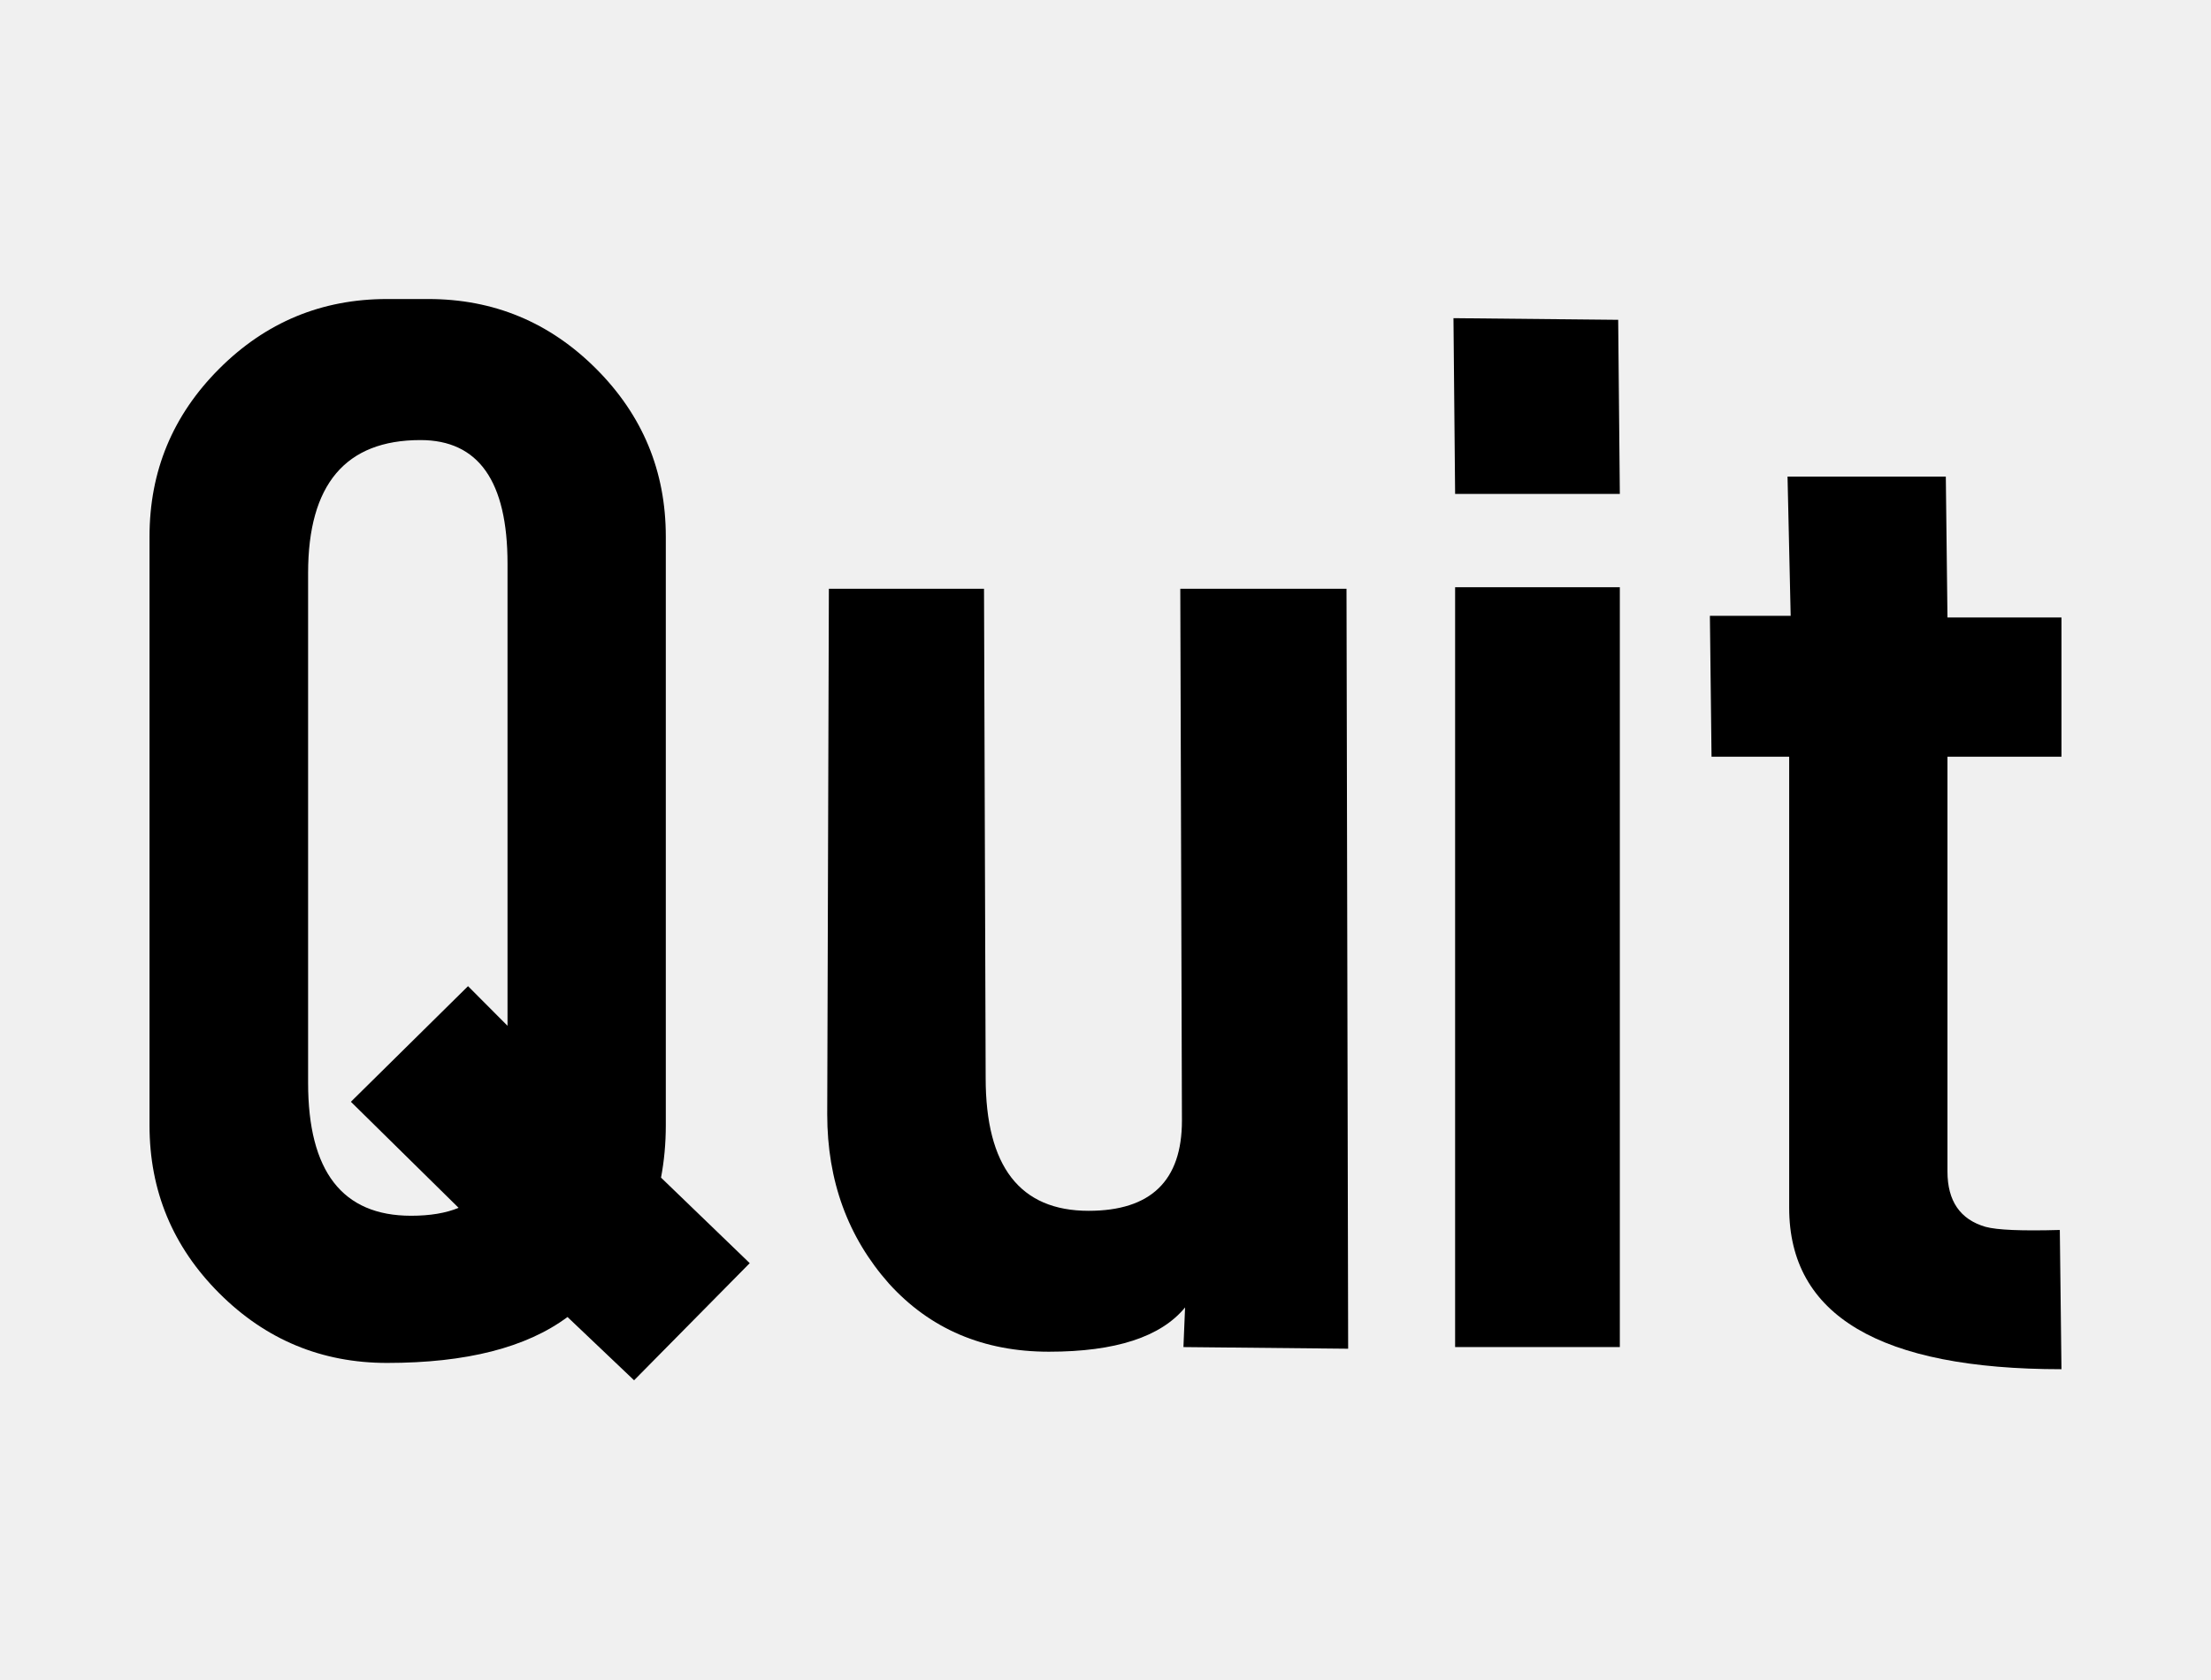
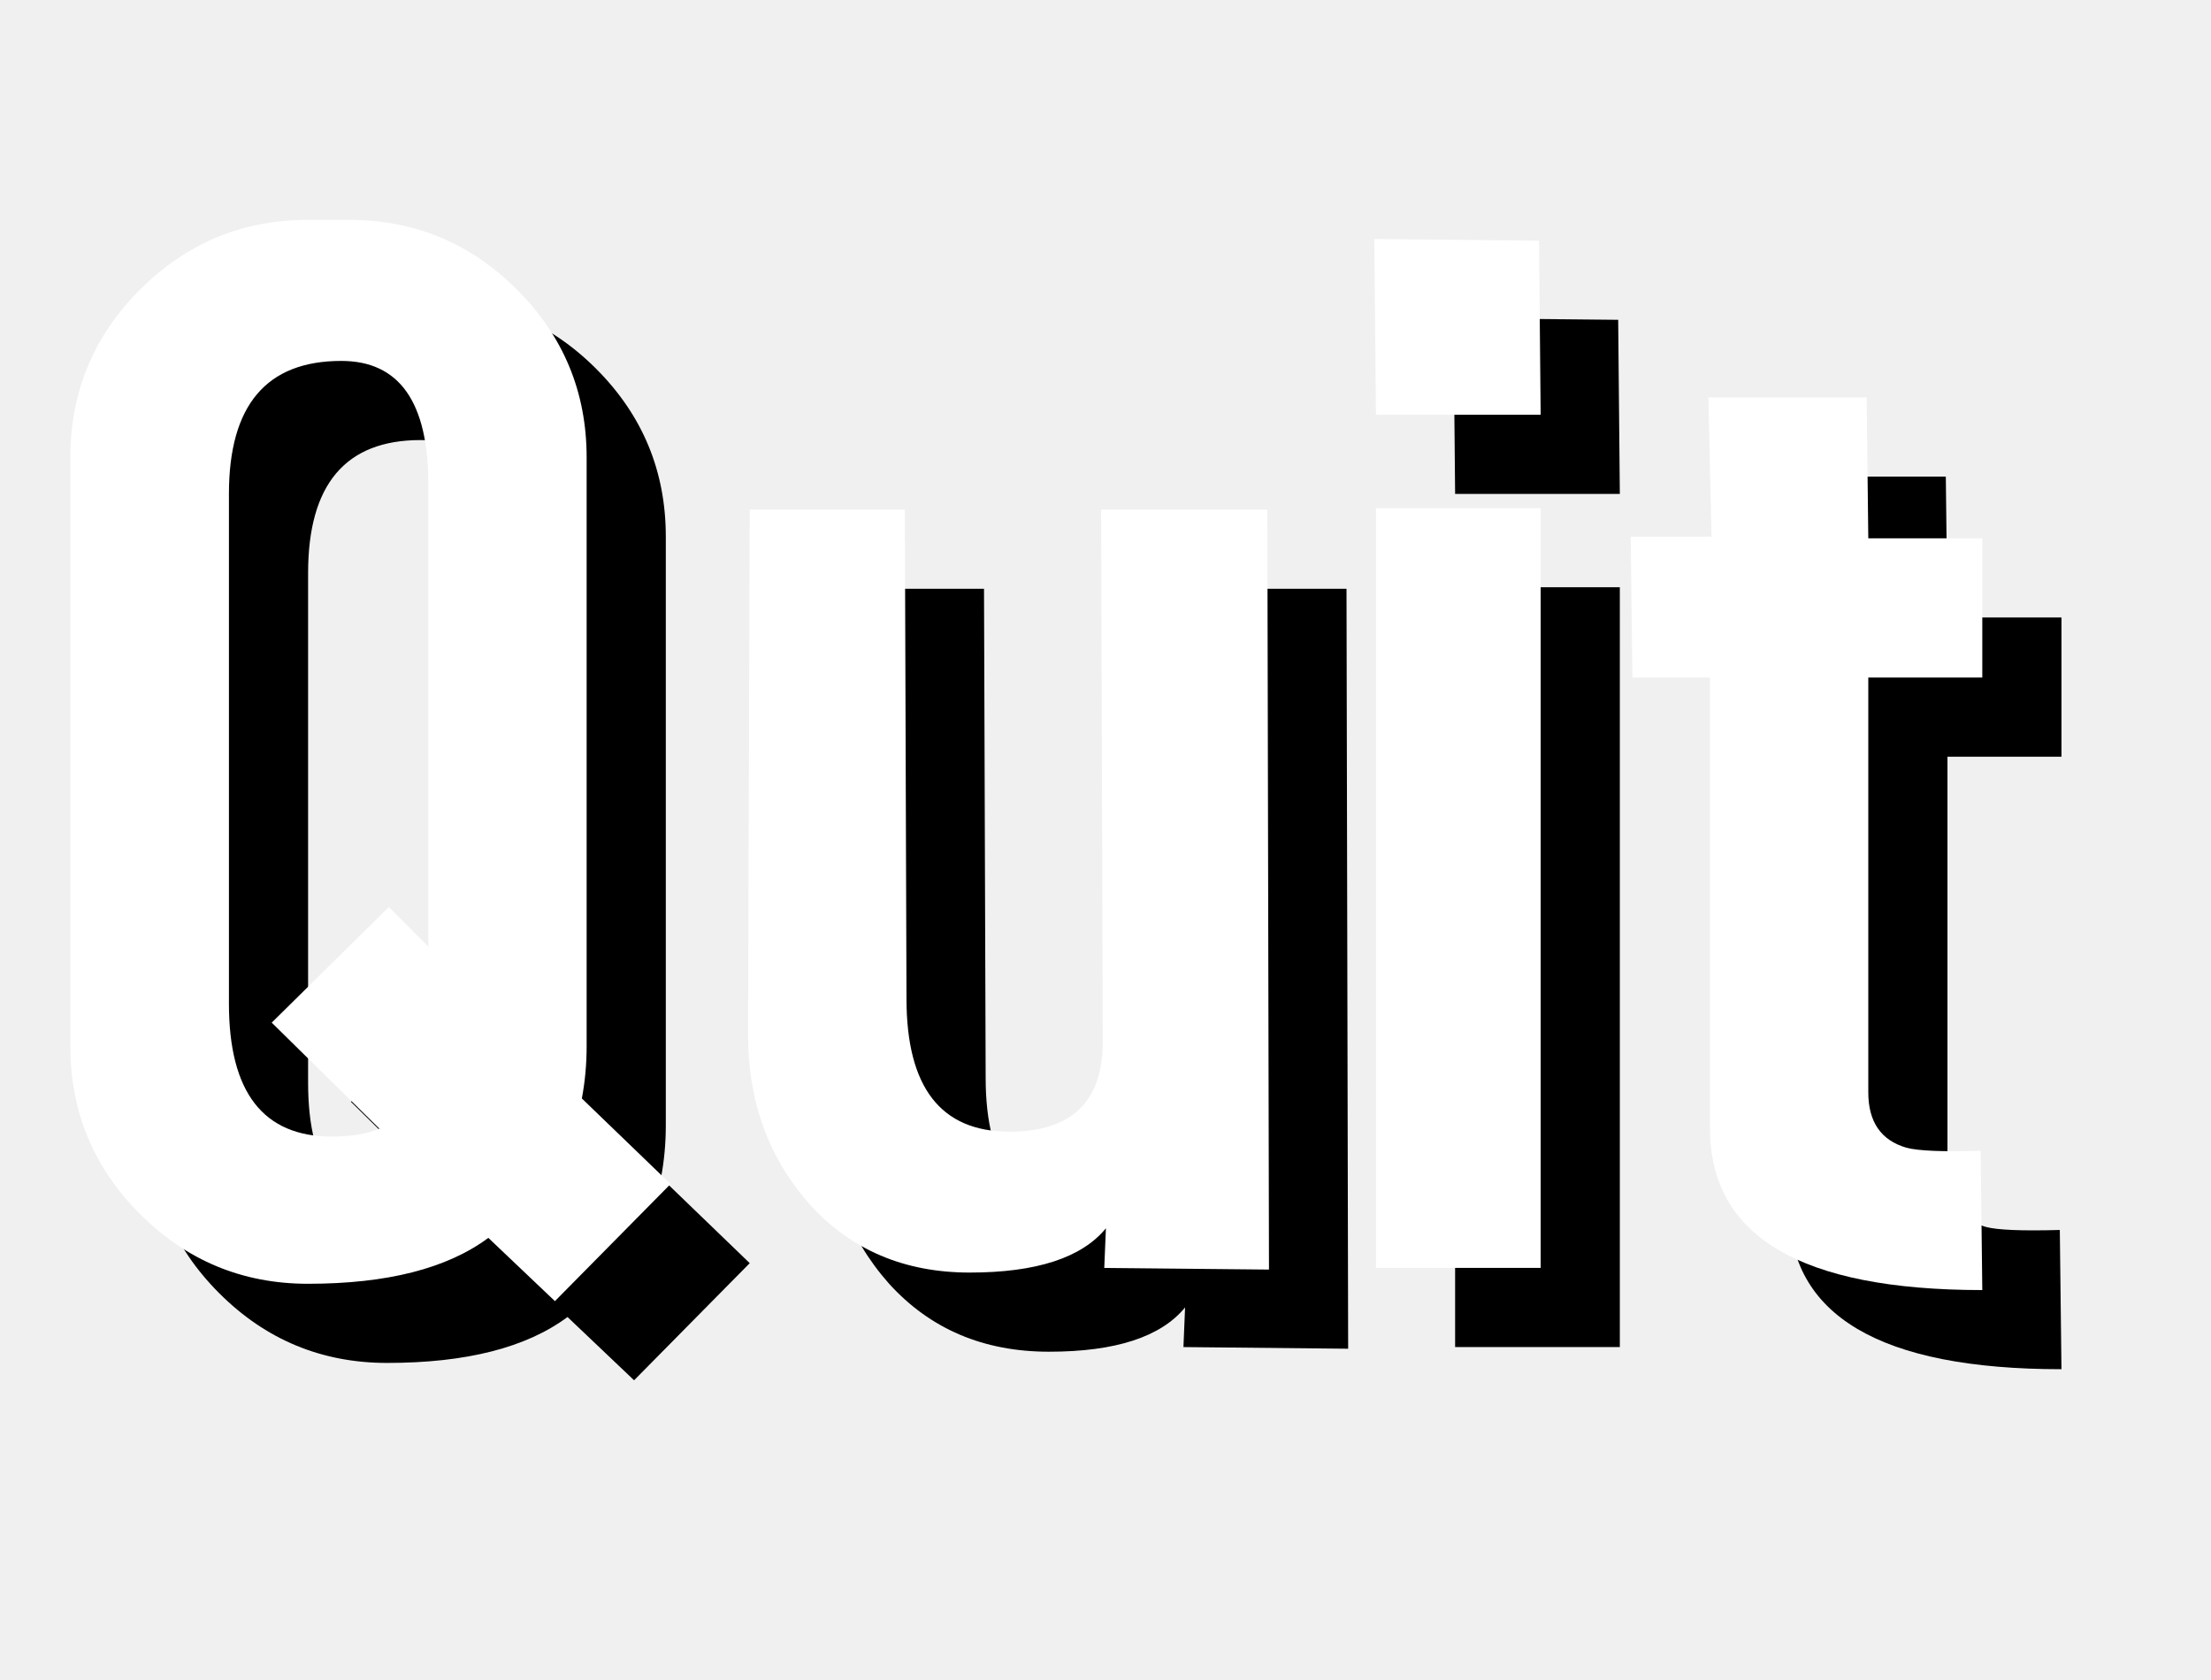
<svg xmlns="http://www.w3.org/2000/svg" width="14.779mm" height="11.228mm" viewBox="0 0 14.779 11.228" version="1.1" id="svg13865">
  <defs id="defs13859" />
  <g id="layer1" transform="translate(-61.85457,-40.46781)">
    <g aria-label="Quit" style="font-style:normal;font-variant:normal;font-weight:normal;font-stretch:normal;font-size:10.583px;line-height:1.25;font-family:'Accidental Presidency';-inkscape-font-specification:'Accidental Presidency, Normal';font-variant-ligatures:normal;font-variant-caps:normal;font-variant-numeric:normal;font-feature-settings:normal;text-align:start;letter-spacing:0px;word-spacing:0px;writing-mode:lr-tb;text-anchor:start;fill:#000000;fill-opacity:1;stroke:none;stroke-width:0.265" id="text9288">
      <path d="m 66.866,48.913 -0.773,0.783 -0.445,-0.423 q -0.413,0.307 -1.206,0.307 -0.656,0 -1.122,-0.466 -0.466,-0.466 -0.466,-1.122 v -3.937 q 0,-0.656 0.466,-1.122 0.466,-0.466 1.122,-0.466 h 0.275 q 0.656,0 1.122,0.466 0.466,0.466 0.466,1.122 v 3.937 q 0,0.18 -0.032,0.349 z m -1.619,-1.587 v -3.09 q 0,-0.826 -0.582,-0.826 -0.751,0 -0.751,0.889 v 3.408 q 0,0.889 0.688,0.889 0.191,0 0.318,-0.053 l -0.72,-0.709 0.783,-0.773 z" style="font-style:normal;font-variant:normal;font-weight:normal;font-stretch:normal;font-size:10.583px;font-family:'Accidental Presidency';-inkscape-font-specification:'Accidental Presidency, Normal';font-variant-ligatures:normal;font-variant-caps:normal;font-variant-numeric:normal;font-feature-settings:normal;text-align:start;writing-mode:lr-tb;text-anchor:start;stroke-width:0.265" id="path18350" />
      <path d="m 70.866,49.485 -1.101,-0.011 0.011,-0.265 q -0.243,0.296 -0.91,0.296 -0.656,0 -1.069,-0.455 -0.413,-0.466 -0.413,-1.132 l 0.011,-3.514 h 1.037 l 0.011,3.27 q 0,0.889 0.688,0.889 0.624,0 0.624,-0.603 l -0.011,-3.556 h 1.111 z" style="font-style:normal;font-variant:normal;font-weight:normal;font-stretch:normal;font-size:10.583px;font-family:'Accidental Presidency';-inkscape-font-specification:'Accidental Presidency, Normal';font-variant-ligatures:normal;font-variant-caps:normal;font-variant-numeric:normal;font-feature-settings:normal;text-align:start;writing-mode:lr-tb;text-anchor:start;stroke-width:0.265" id="path18352" />
      <path d="m 72.682,43.77 h -1.101 l -0.011,-1.175 1.101,0.011 z m 0,5.704 h -1.101 v -5.08 h 1.101 z" style="font-style:normal;font-variant:normal;font-weight:normal;font-stretch:normal;font-size:10.583px;font-family:'Accidental Presidency';-inkscape-font-specification:'Accidental Presidency, Normal';font-variant-ligatures:normal;font-variant-caps:normal;font-variant-numeric:normal;font-feature-settings:normal;text-align:start;writing-mode:lr-tb;text-anchor:start;stroke-width:0.265" id="path18354" />
      <path d="m 75.634,49.622 q -1.82,0 -1.82,-1.079 v -3.016 h -0.519 l -0.011,-0.942 h 0.54 l -0.021,-0.931 h 1.058 l 0.011,0.942 h 0.762 v 0.931 h -0.762 v 2.773 q 0,0.296 0.254,0.37 0.116,0.032 0.497,0.021 z" style="font-style:normal;font-variant:normal;font-weight:normal;font-stretch:normal;font-size:10.583px;font-family:'Accidental Presidency';-inkscape-font-specification:'Accidental Presidency, Normal';font-variant-ligatures:normal;font-variant-caps:normal;font-variant-numeric:normal;font-feature-settings:normal;text-align:start;writing-mode:lr-tb;text-anchor:start;stroke-width:0.265" id="path18356" />
    </g>
+     <g id="g4757" style="font-style:normal;font-variant:normal;font-weight:normal;font-stretch:normal;font-size:10.583px;line-height:1.25;font-family:'Accidental Presidency';-inkscape-font-specification:'Accidental Presidency, Normal';font-variant-ligatures:normal;font-variant-caps:normal;font-variant-numeric:normal;font-feature-settings:normal;text-align:start;letter-spacing:0px;word-spacing:0px;writing-mode:lr-tb;text-anchor:start;fill:#ffffff;fill-opacity:1;stroke:none;stroke-width:0.265" aria-label="Quit" transform="translate(-0.5291667,-0.5291667)">
+       <path id="path4749" style="font-style:normal;font-variant:normal;font-weight:normal;font-stretch:normal;font-size:10.583px;font-family:'Accidental Presidency';-inkscape-font-specification:'Accidental Presidency, Normal';font-variant-ligatures:normal;font-variant-caps:normal;font-variant-numeric:normal;font-feature-settings:normal;text-align:start;writing-mode:lr-tb;text-anchor:start;stroke-width:0.265;fill:#ffffff" d="m 66.866,48.913 -0.773,0.783 -0.445,-0.423 q -0.413,0.307 -1.206,0.307 -0.656,0 -1.122,-0.466 -0.466,-0.466 -0.466,-1.122 v -3.937 q 0,-0.656 0.466,-1.122 0.466,-0.466 1.122,-0.466 h 0.275 q 0.656,0 1.122,0.466 0.466,0.466 0.466,1.122 v 3.937 q 0,0.18 -0.032,0.349 z m -1.619,-1.587 v -3.09 q 0,-0.826 -0.582,-0.826 -0.751,0 -0.751,0.889 v 3.408 q 0,0.889 0.688,0.889 0.191,0 0.318,-0.053 l -0.72,-0.709 0.783,-0.773 z" />
+       <path id="path4751" style="font-style:normal;font-variant:normal;font-weight:normal;font-stretch:normal;font-size:10.583px;font-family:'Accidental Presidency';-inkscape-font-specification:'Accidental Presidency, Normal';font-variant-ligatures:normal;font-variant-caps:normal;font-variant-numeric:normal;font-feature-settings:normal;text-align:start;writing-mode:lr-tb;text-anchor:start;stroke-width:0.265;fill:#ffffff" d="m 70.866,49.485 -1.101,-0.011 0.011,-0.265 q -0.243,0.296 -0.91,0.296 -0.656,0 -1.069,-0.455 -0.413,-0.466 -0.413,-1.132 l 0.011,-3.514 h 1.037 l 0.011,3.27 q 0,0.889 0.688,0.889 0.624,0 0.624,-0.603 l -0.011,-3.556 h 1.111 z" />
+       <path id="path4753" style="font-style:normal;font-variant:normal;font-weight:normal;font-stretch:normal;font-size:10.583px;font-family:'Accidental Presidency';-inkscape-font-specification:'Accidental Presidency, Normal';font-variant-ligatures:normal;font-variant-caps:normal;font-variant-numeric:normal;font-feature-settings:normal;text-align:start;writing-mode:lr-tb;text-anchor:start;stroke-width:0.265;fill:#ffffff" d="m 72.682,43.77 h -1.101 l -0.011,-1.175 1.101,0.011 z m 0,5.704 h -1.101 v -5.08 h 1.101 z" />
+       <path id="path4755" style="font-style:normal;font-variant:normal;font-weight:normal;font-stretch:normal;font-size:10.583px;font-family:'Accidental Presidency';-inkscape-font-specification:'Accidental Presidency, Normal';font-variant-ligatures:normal;font-variant-caps:normal;font-variant-numeric:normal;font-feature-settings:normal;text-align:start;writing-mode:lr-tb;text-anchor:start;stroke-width:0.265;fill:#ffffff" d="m 75.634,49.622 q -1.82,0 -1.82,-1.079 v -3.016 h -0.519 l -0.011,-0.942 h 0.54 l -0.021,-0.931 h 1.058 l 0.011,0.942 h 0.762 v 0.931 h -0.762 v 2.773 q 0,0.296 0.254,0.37 0.116,0.032 0.497,0.021 z" />
+     </g>
  </g>
</svg>
